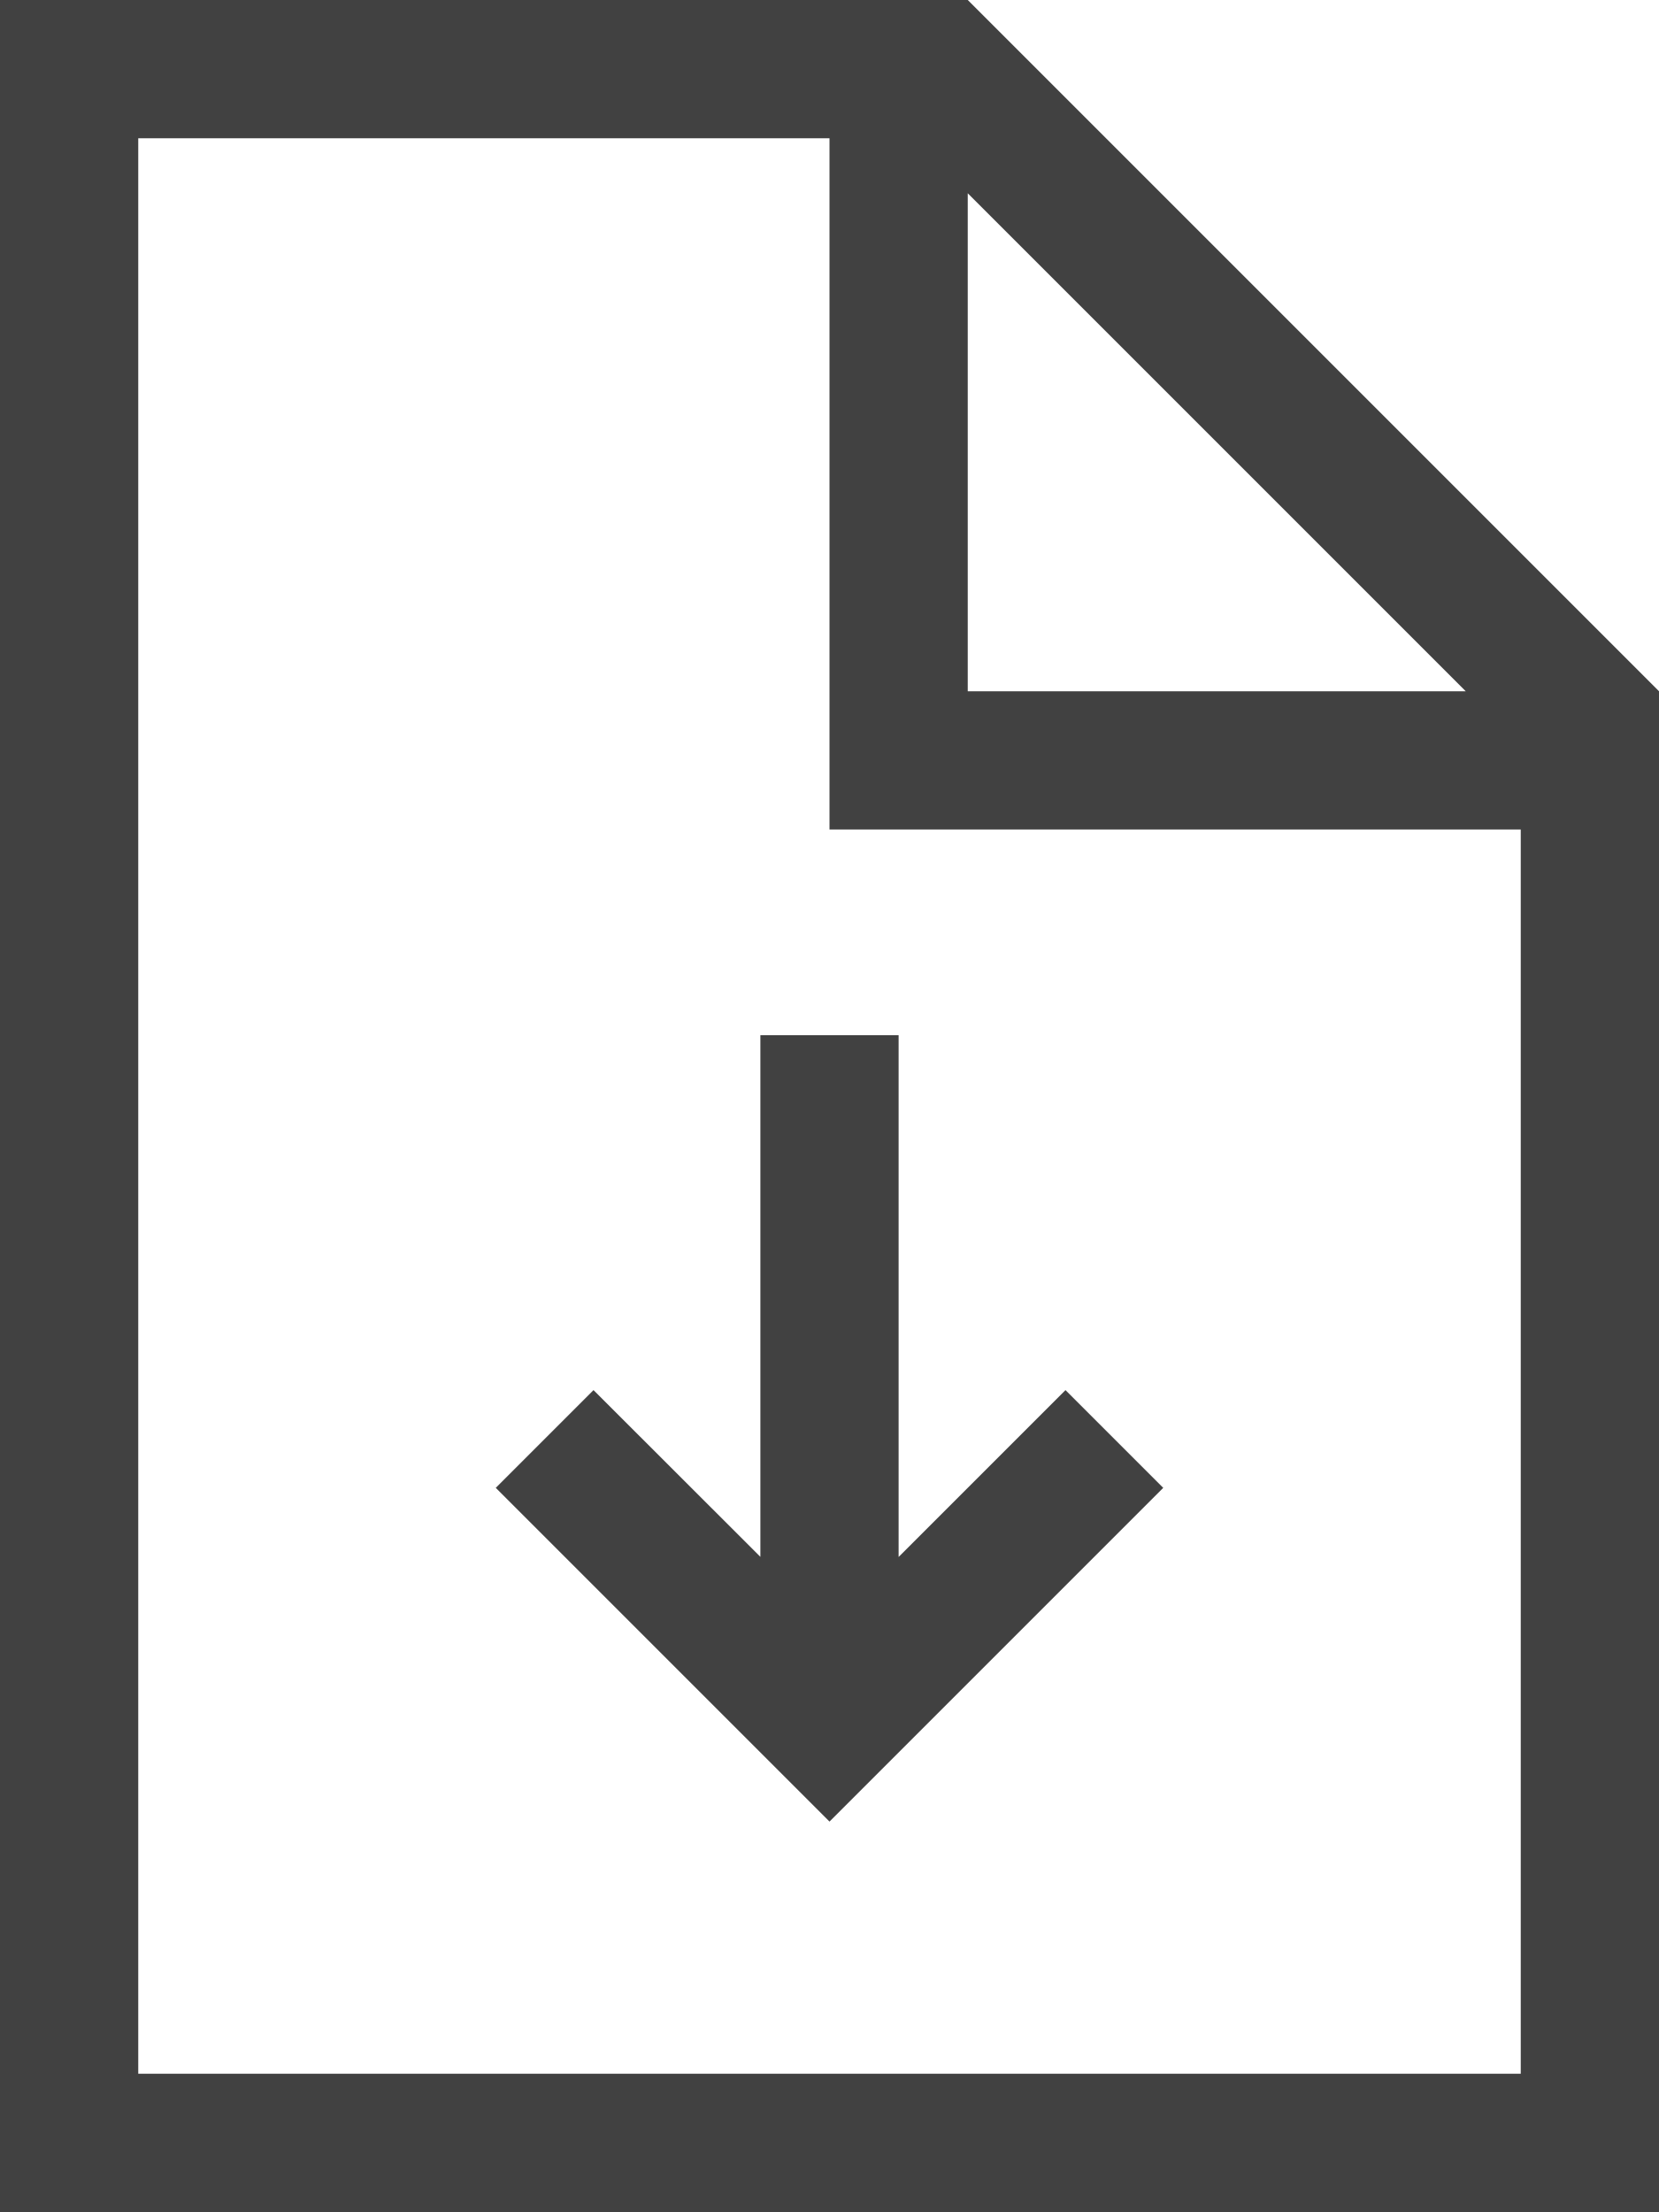
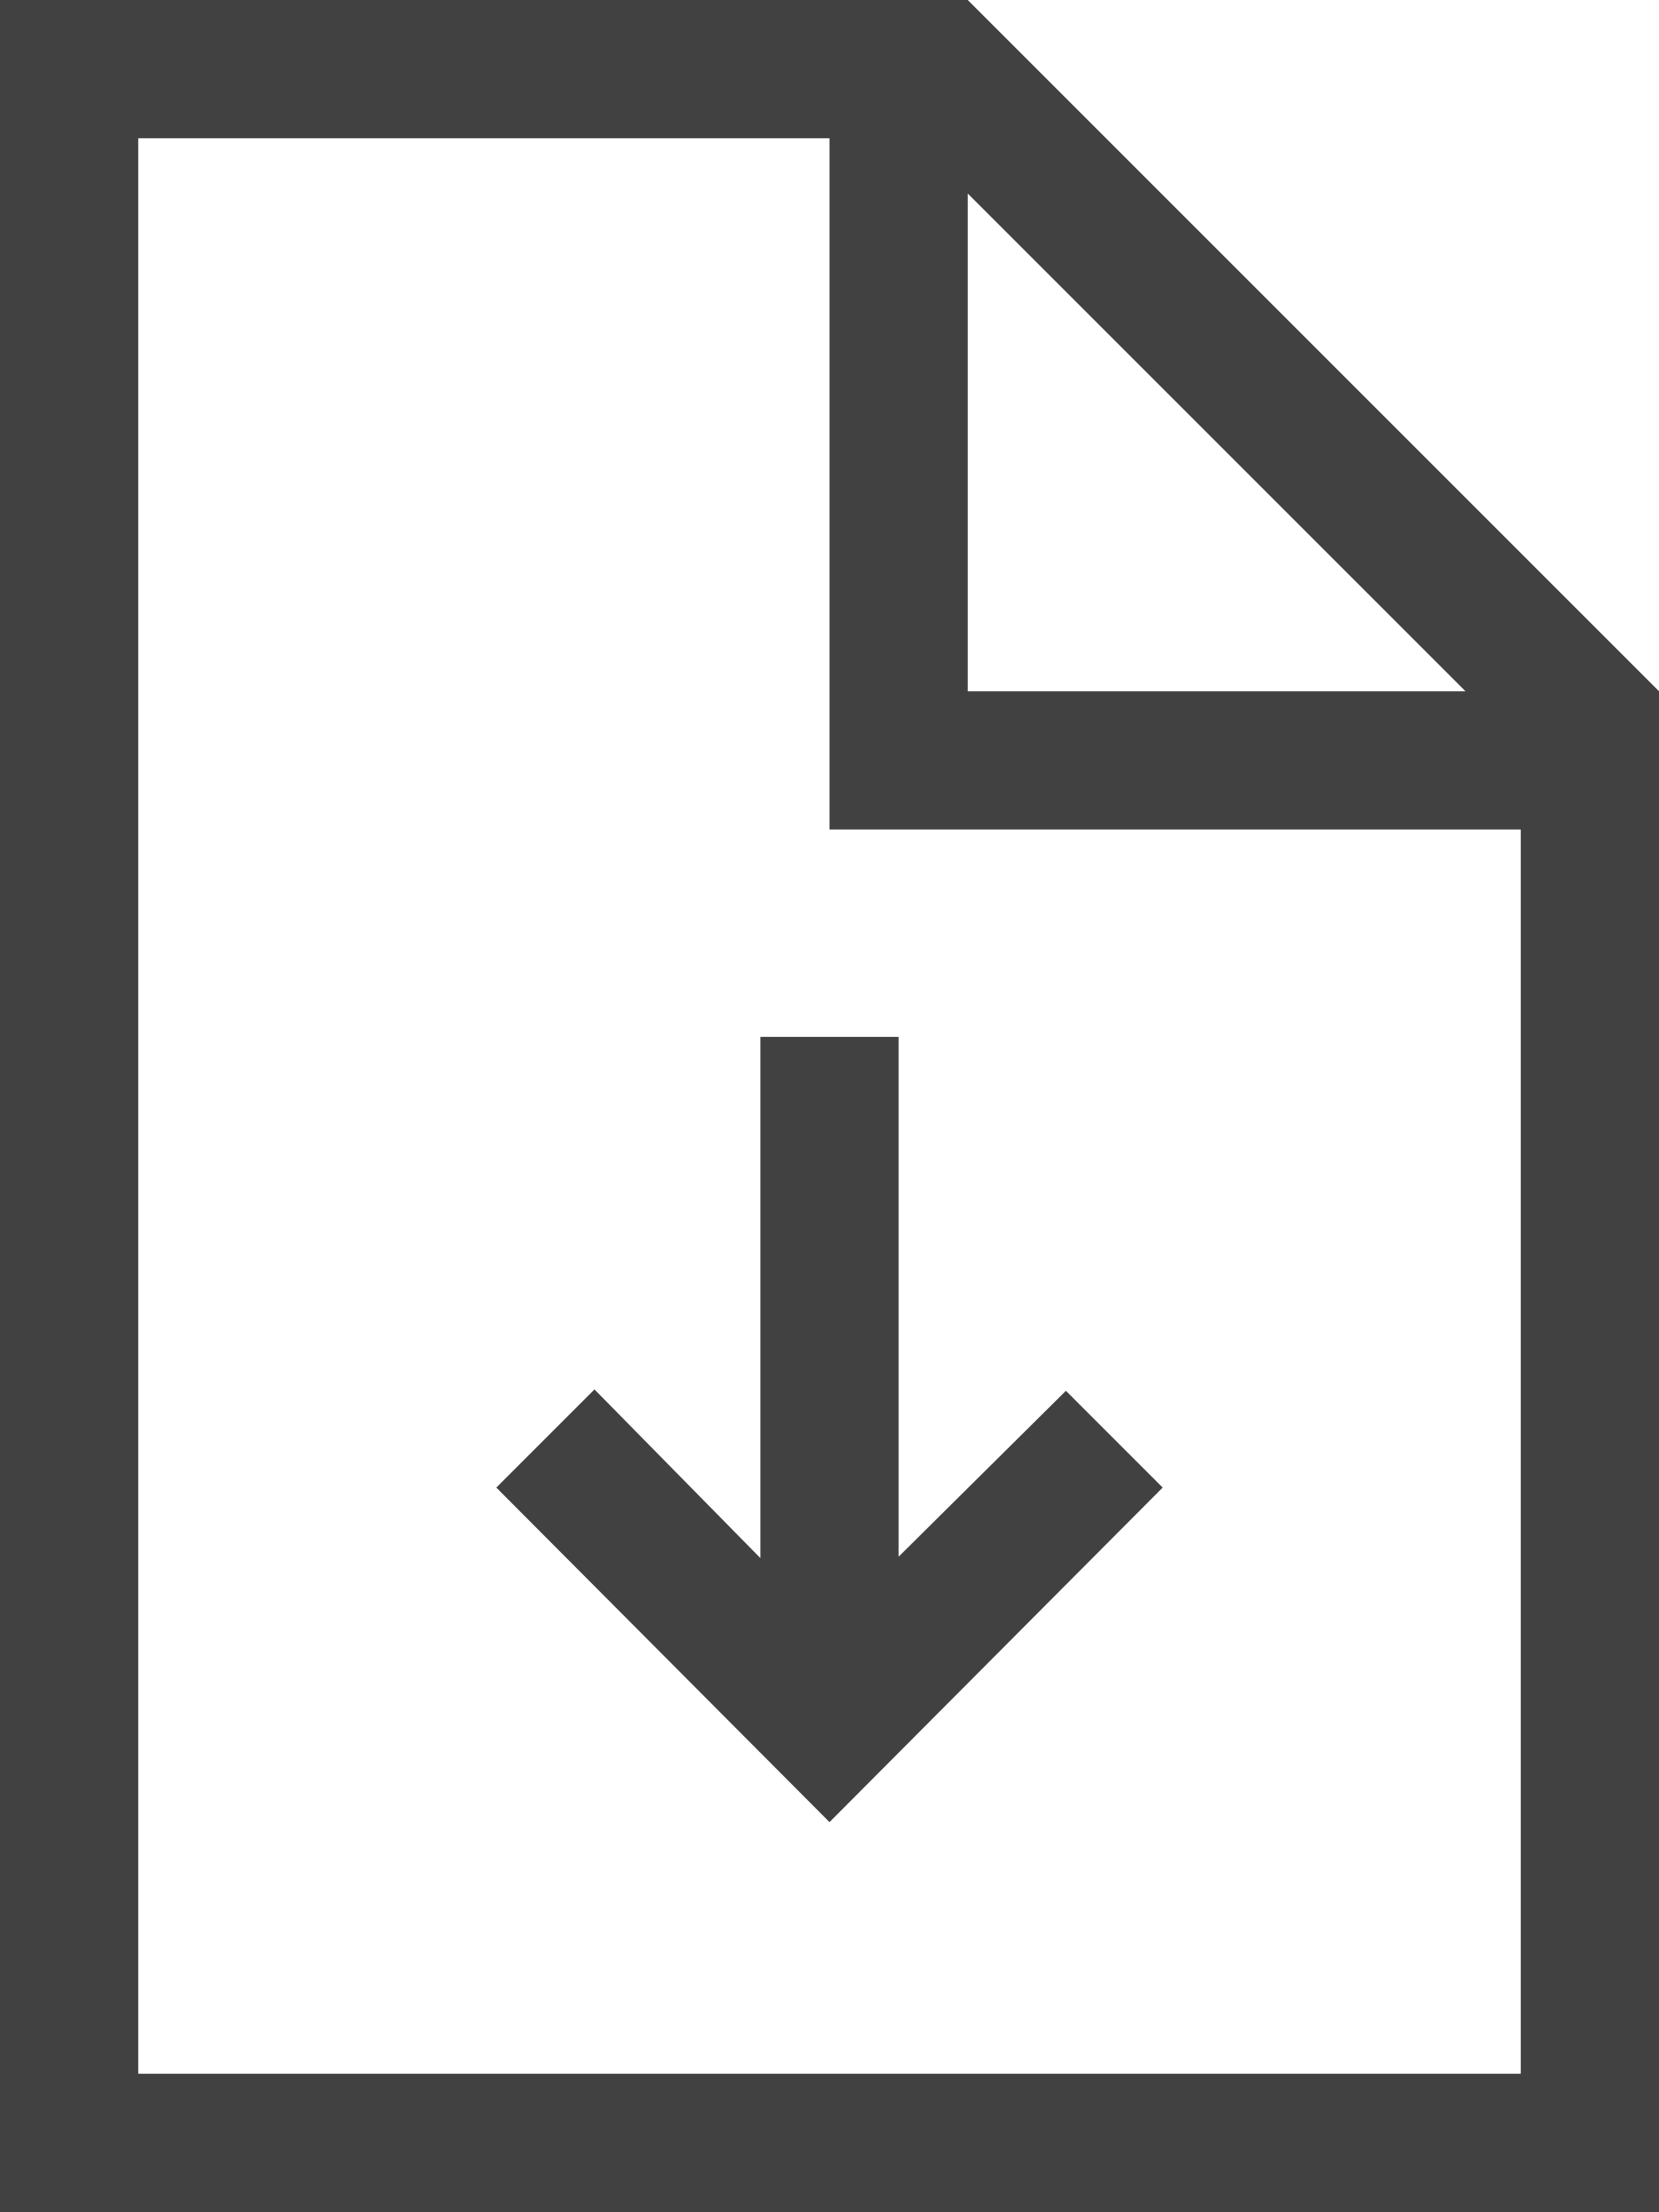
<svg xmlns="http://www.w3.org/2000/svg" viewBox="0 0 12 16">
  <g fill="#414141">
-     <path d="M7 0H0v16h12V5Zm3.602 5H7V1.398ZM11 15H1V1h5v5h5Zm0 0" />
-     <path d="m4.293 10.055-.707.707L6 13.176l2.414-2.414-.707-.707L6.5 11.262V7.488h-1v3.773Zm0 0" />
+     <path d="M7 0H0v16h12V5Zm3.6 5H7V1.4Zm.4 10H1V1h5v5h5Zm0 0" />
+     <path d="m4.3 10.05-.71.71L6 13.18l2.41-2.42-.7-.7-1.21 1.2V7.5h-1v3.77Zm0 0" />
  </g>
</svg>
